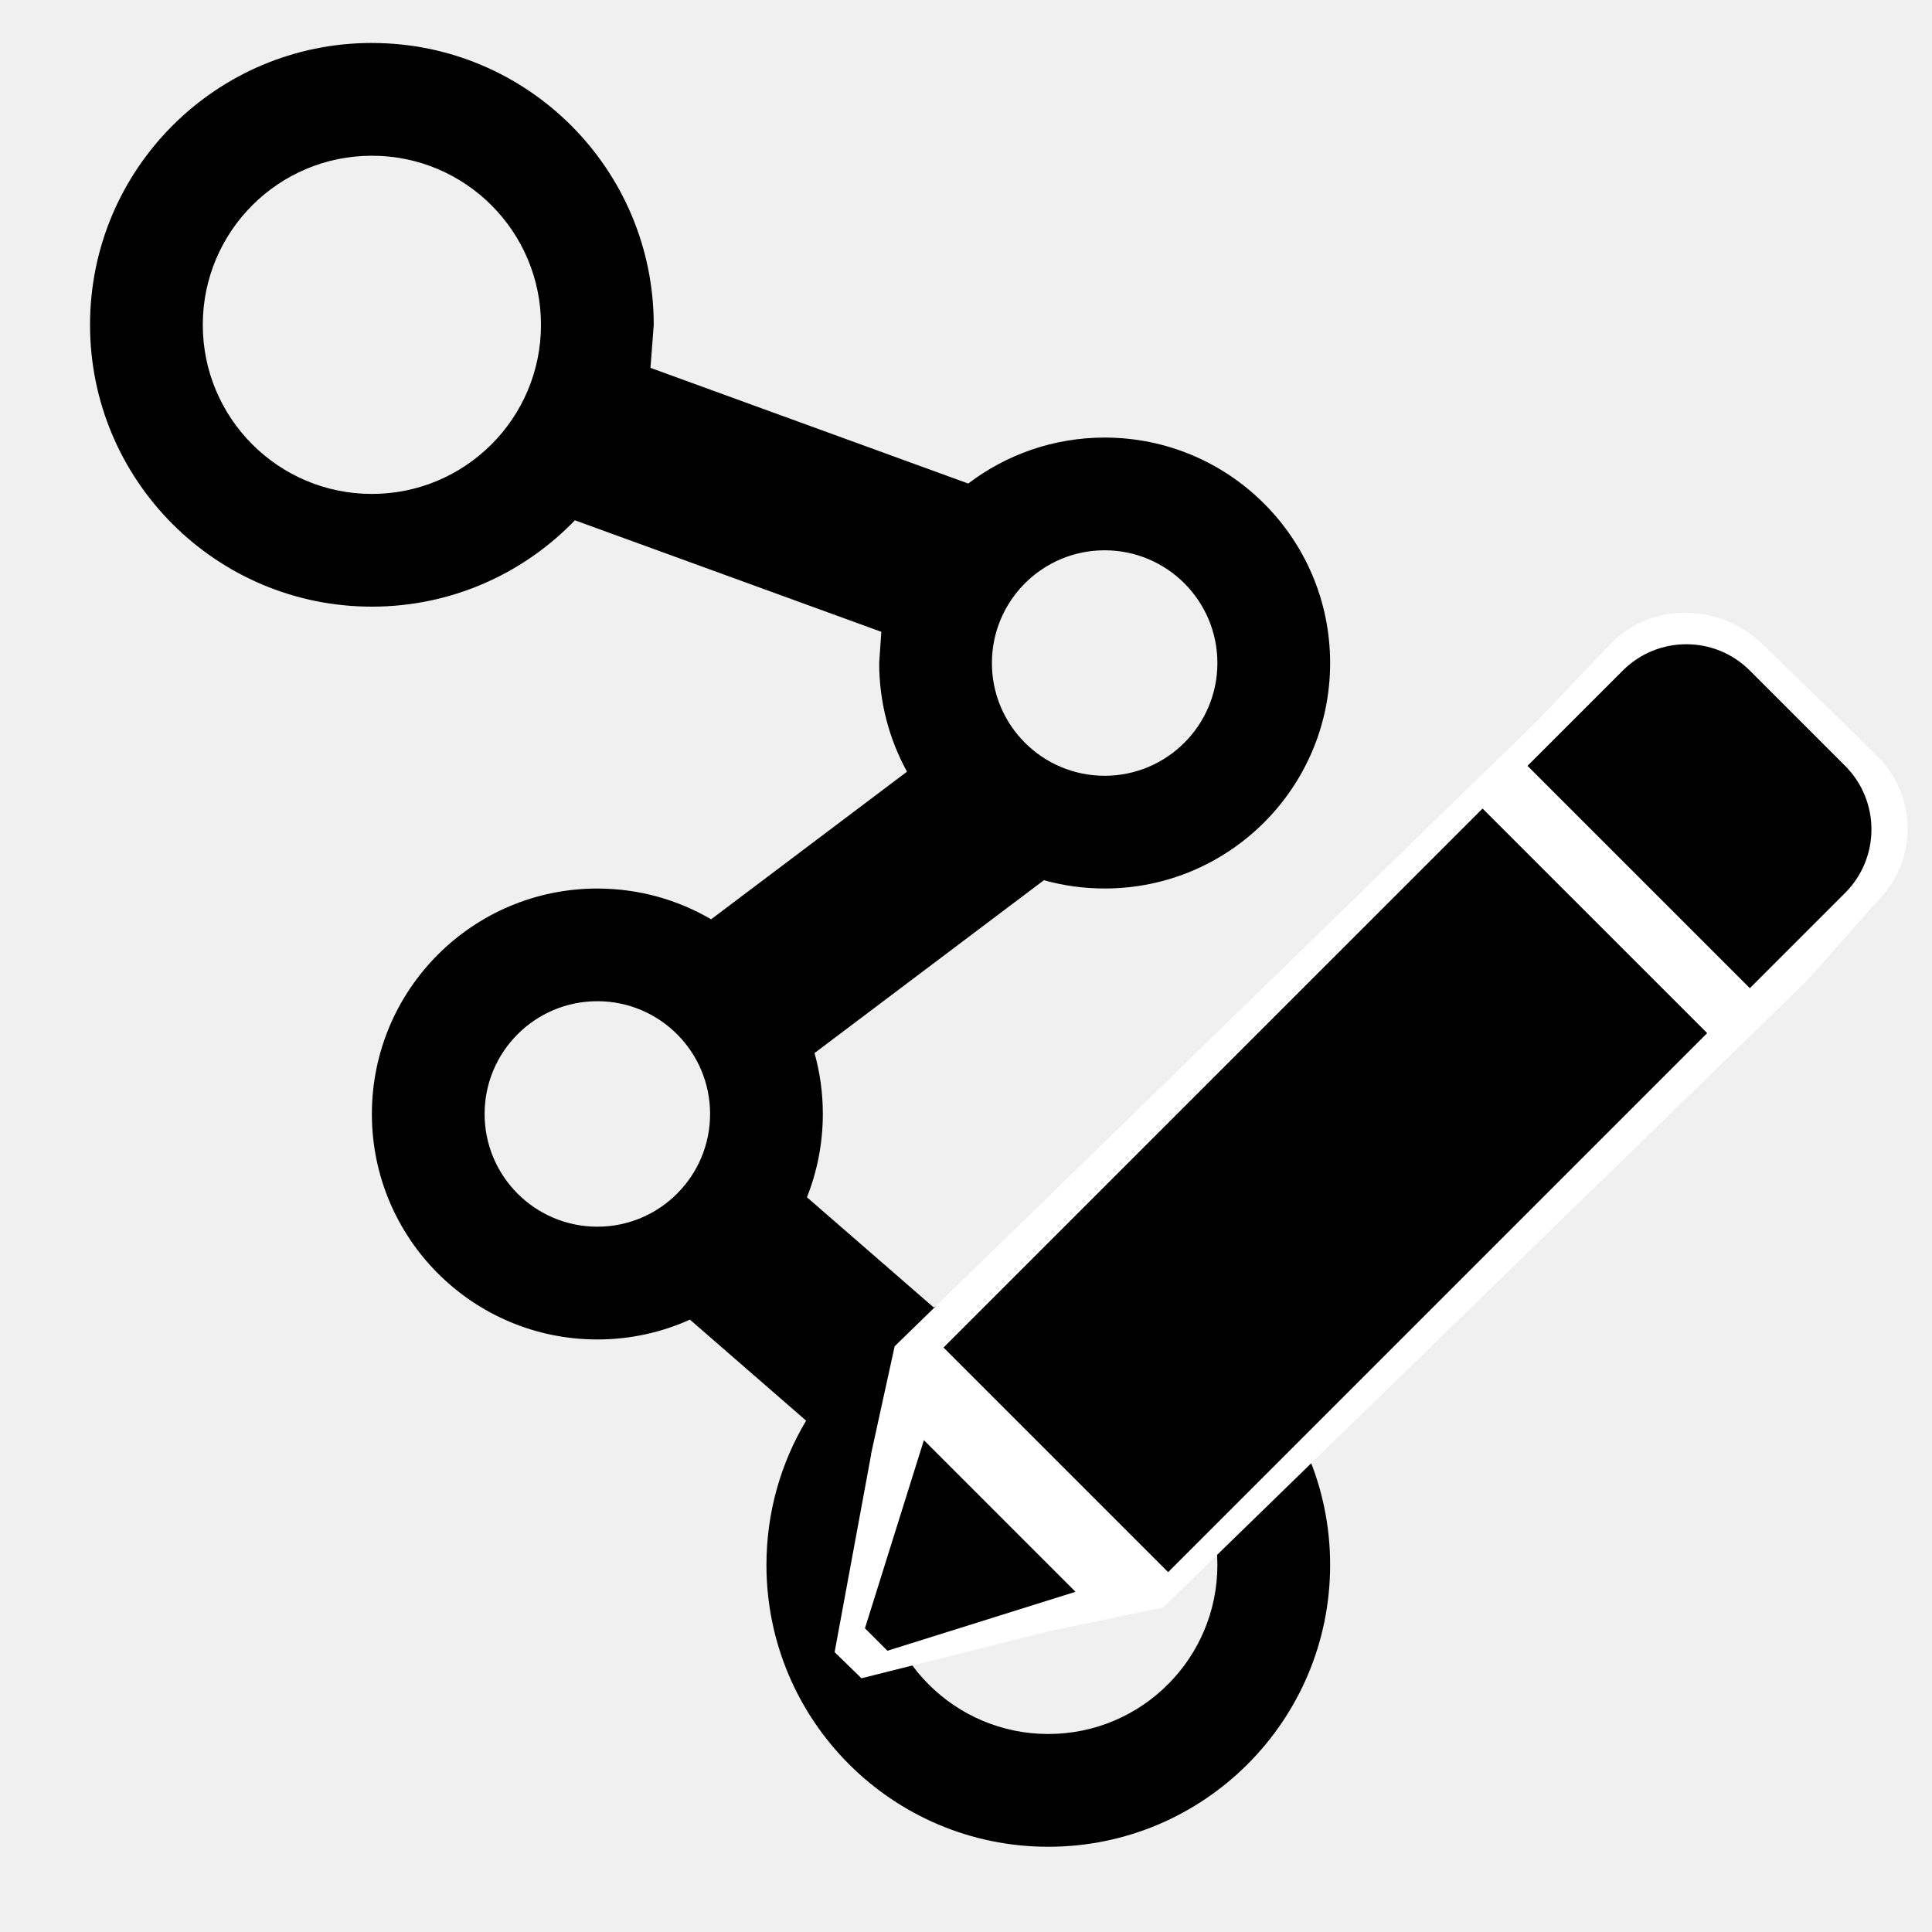
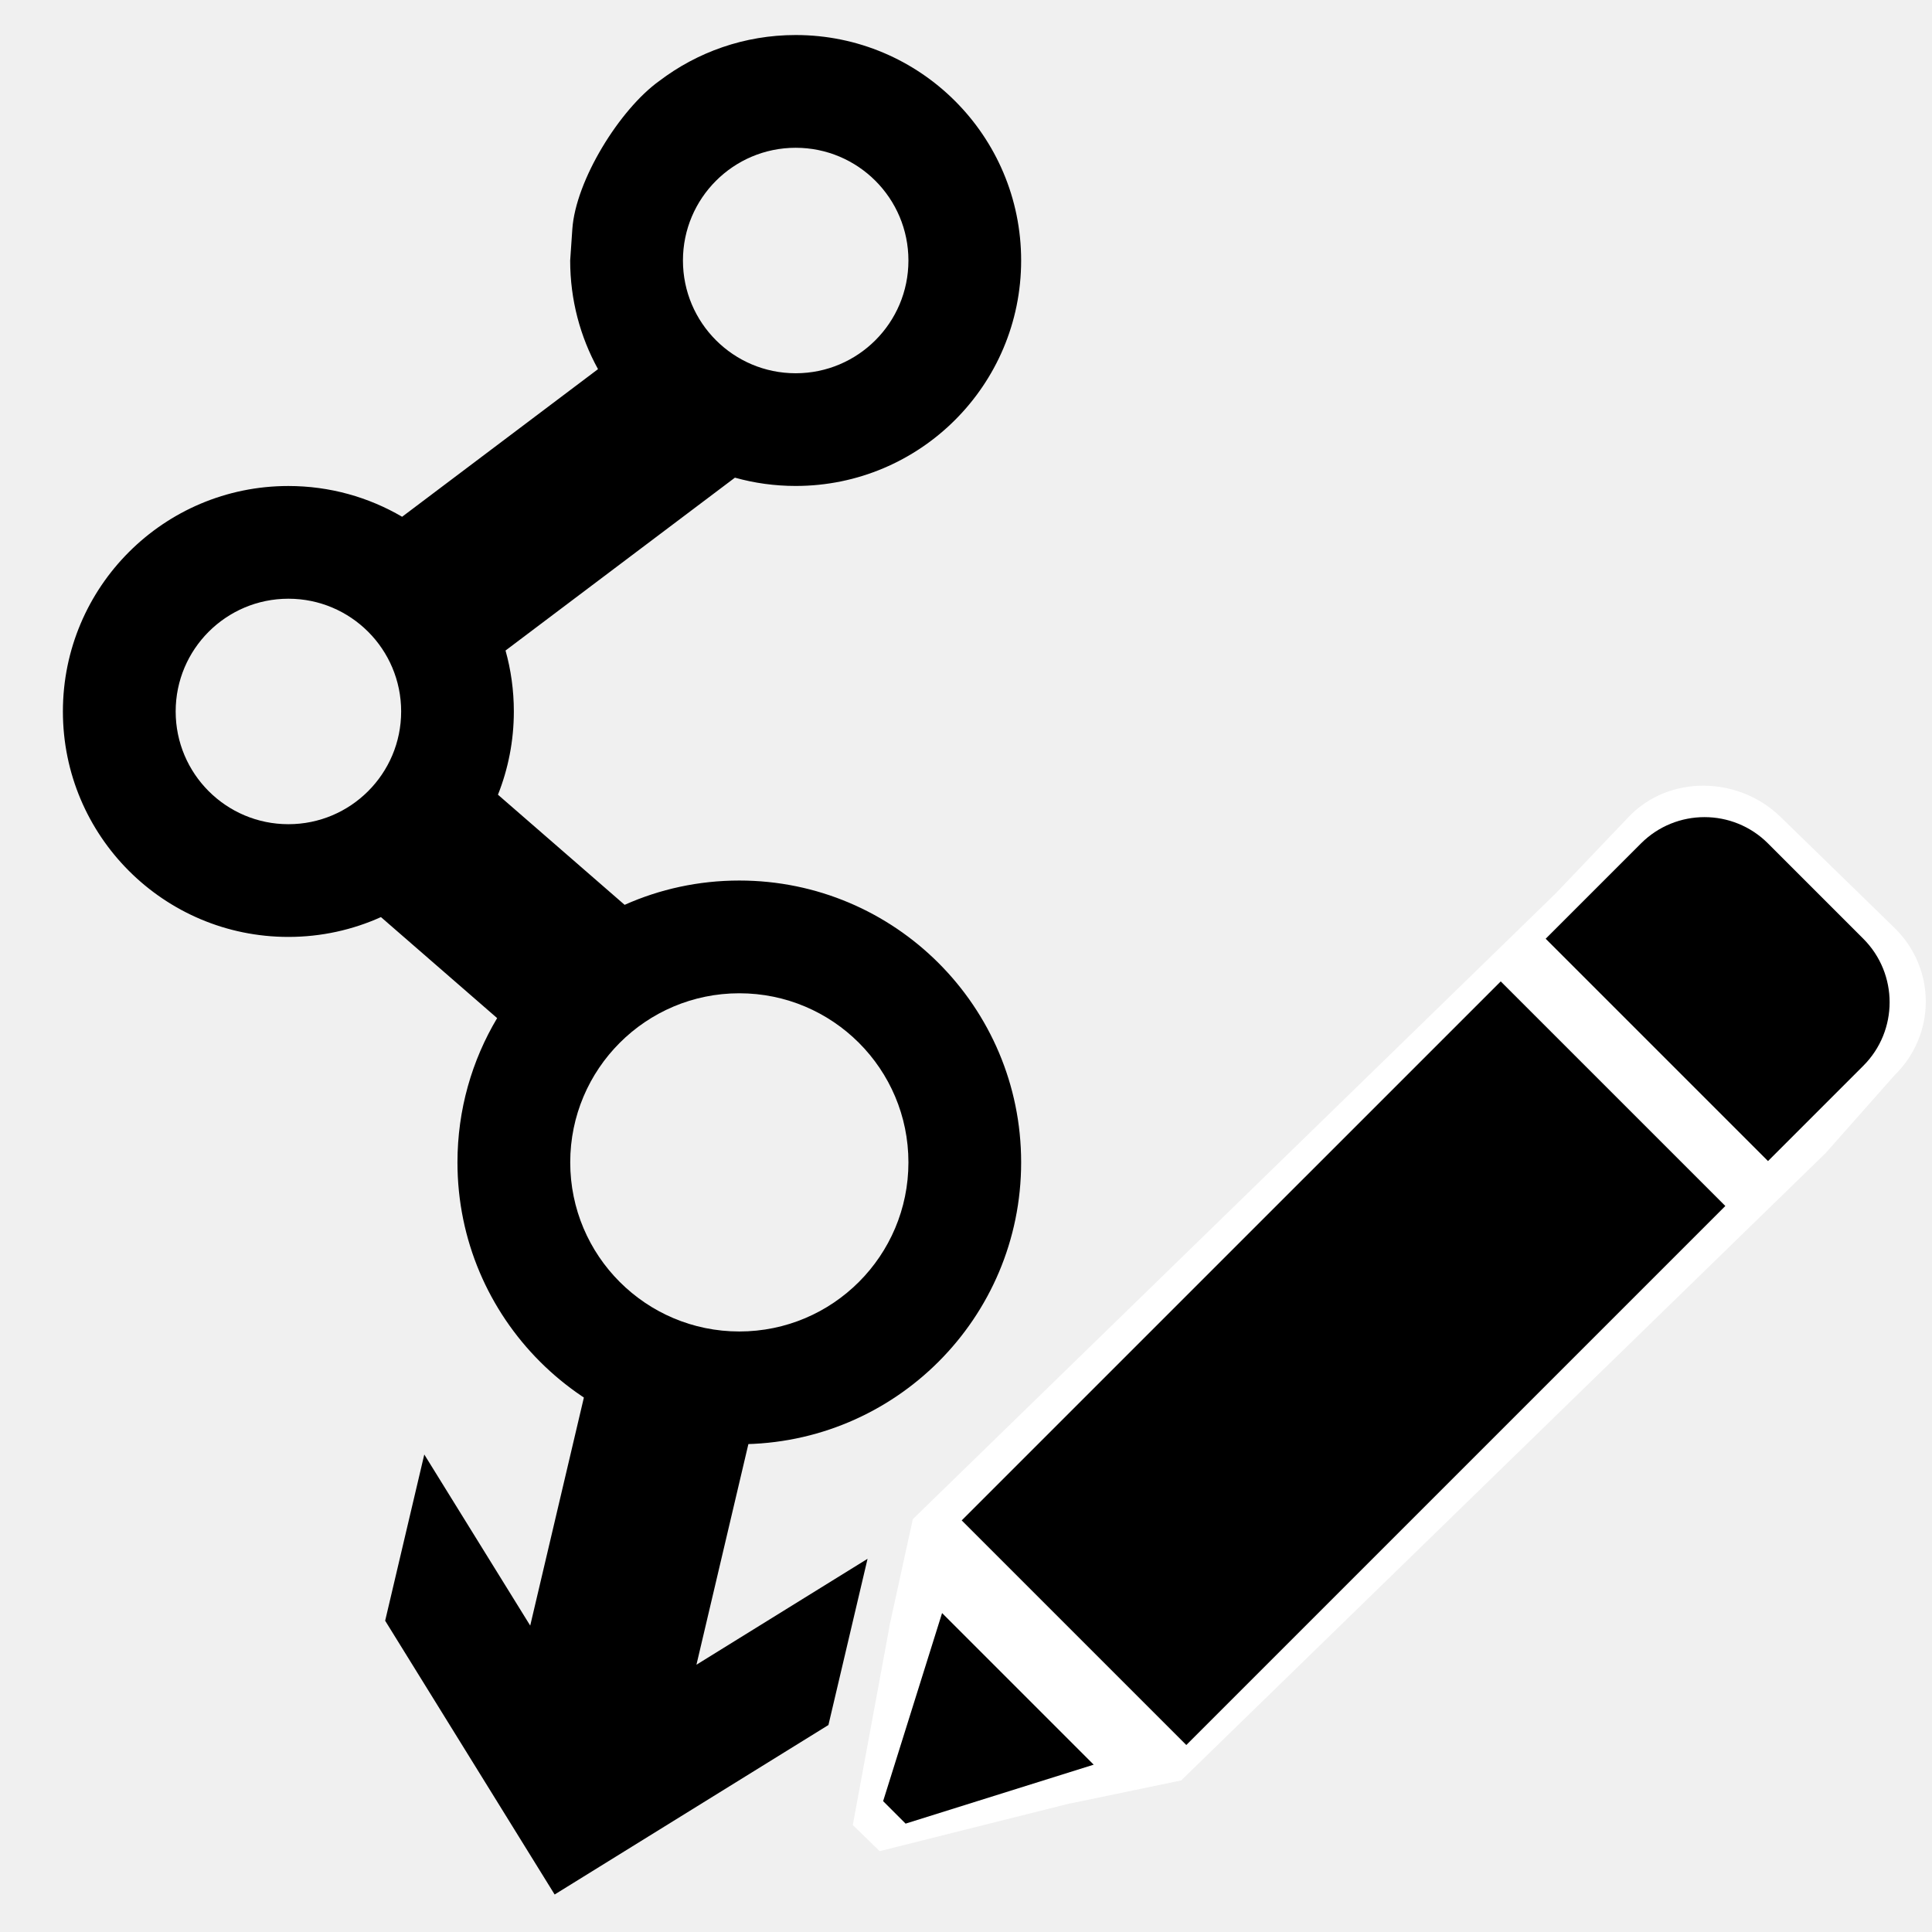
<svg xmlns="http://www.w3.org/2000/svg" version="1.1" width="76" height="76" viewBox="0 0 76.00 76.00" enable-background="new 0 0 76.00 76.00" xml:space="preserve" id="svg2">
  <defs id="defs8" />
-   <path d="m 14.629,1.691 c 6.123,0 11.087,4.964 11.087,11.087 l -0.128,1.693 12.5,4.55 c 1.49,-1.134 3.35,-1.808 5.367,-1.808 4.898,0 8.869,3.971 8.869,8.869 0,4.898 -3.971,8.869 -8.869,8.869 -0.828,0 -1.63,-0.113 -2.39,-0.326 l -9.024,6.8 c 0.213,0.762 0.327,1.565 0.327,2.395 0,1.157 -0.222,2.263 -0.625,3.277 l 4.983,4.332 c 1.378,-0.615 2.905,-0.956 4.511,-0.956 6.123,0 11.087,4.964 11.087,11.087 0,6.123 -4.964,11.087 -11.087,11.087 -6.123,0 -11.087,-4.964 -11.087,-11.087 0,-2.074 0.57,-4.015 1.561,-5.675 l -4.571,-3.974 c -1.111,0.501 -2.344,0.78 -3.642,0.78 -4.898,0 -8.869,-3.971 -8.869,-8.869 0,-4.898 3.971,-8.869 8.869,-8.869 1.632,0 3.161,0.441 4.475,1.21 l 7.706,-5.807 C 34.982,29.086 34.585,27.63 34.585,26.081 l 0.084,-1.227 -12.054,-4.387 c -2.017,2.094 -4.849,3.397 -7.986,3.397 -6.123,0 -11.087,-4.964 -11.087,-11.087 0,-6.123 4.964,-11.087 11.087,-11.087 z m 0,4.435 c -3.674,0 -6.652,2.978 -6.652,6.652 0,3.674 2.978,6.652 6.652,6.652 3.674,0 6.652,-2.978 6.652,-6.652 0,-3.674 -2.978,-6.652 -6.652,-6.652 z m 28.825,15.521 c -2.449,0 -4.435,1.986 -4.435,4.435 0,2.449 1.986,4.435 4.435,4.435 2.449,0 4.435,-1.986 4.435,-4.435 0,-2.449 -1.985,-4.435 -4.435,-4.435 z M 41.237,54.907 c -3.674,0 -6.652,2.978 -6.652,6.652 0,3.674 2.978,6.652 6.652,6.652 3.674,0 6.652,-2.978 6.652,-6.652 0,-3.674 -2.978,-6.652 -6.652,-6.652 z M 23.498,39.385 c -2.449,0 -4.435,1.985 -4.435,4.435 0,2.449 1.986,4.435 4.435,4.435 2.449,0 4.435,-1.986 4.435,-4.435 0,-2.449 -1.985,-4.435 -4.435,-4.435 z" id="path4" style="fill:#000000;fill-opacity:1;stroke-width:0.2;stroke-linejoin:round" />
-   <g transform="matrix(1.115998,0,0,1.115998,10.61119,3.53277)" id="g3807">
+   <g id="g3005" transform="translate(-6.440678,0)">
+     <path style="fill:#000000;fill-opacity:1;stroke-width:0.2;stroke-linejoin:round" id="path4" d="m 36.042,56.119 -2.205,9.367 6.731,-4.167 -1.539,6.539 -10.77,6.667 -6.667,-10.77 1.539,-6.539 4.167,6.731 2.204,-9.367 c 6.472,1.518 0.051,0.027 6.539,1.539 z" />
+     <path style="fill:#000000;fill-opacity:1;stroke-width:0.2;stroke-linejoin:round" id="path4-1" d="m 32.374,3.186 c 1.49,-1.134 3.35,-1.808 5.367,-1.808 4.898,0 8.869,3.971 8.869,8.869 0,4.898 -3.971,8.869 -8.869,8.869 -0.828,0 -1.63,-0.113 -2.39,-0.326 l -9.024,6.8 c 0.213,0.762 0.327,1.565 0.327,2.395 0,1.157 -0.222,2.263 -0.625,3.277 l 4.983,4.332 c 1.378,-0.615 2.905,-0.956 4.511,-0.956 6.123,0 11.087,4.964 11.087,11.087 0,6.123 -4.964,11.087 -11.087,11.087 -6.123,0 -11.087,-4.964 -11.087,-11.087 0,-2.074 0.57,-4.015 1.561,-5.675 l -4.571,-3.974 c -1.111,0.501 -2.344,0.78 -3.642,0.78 -4.898,0 -8.869,-3.971 -8.869,-8.869 0,-4.898 3.971,-8.869 8.869,-8.869 1.632,0 3.161,0.441 4.475,1.21 l 7.706,-5.807 c -0.698,-1.267 -1.095,-2.723 -1.095,-4.272 l 0.084,-1.227 c 0.129,-1.927 1.864,-4.719 3.418,-5.835 z m 5.367,2.627 c -2.449,0 -4.435,1.986 -4.435,4.435 0,2.449 1.986,4.435 4.435,4.435 2.449,0 4.435,-1.986 4.435,-4.435 0,-2.449 -1.985,-4.435 -4.435,-4.435 z M 35.524,39.073 c -3.674,0 -6.652,2.978 -6.652,6.652 0,3.674 2.978,6.652 6.652,6.652 3.674,0 6.652,-2.978 6.652,-6.652 0,-3.674 -2.978,-6.652 -6.652,-6.652 z M 17.786,23.552 c -2.449,0 -4.435,1.985 -4.435,4.435 0,2.449 1.986,4.435 4.435,4.435 2.449,0 4.435,-1.986 4.435,-4.435 0,-2.449 -1.985,-4.435 -4.435,-4.435 z" />
+   </g>
+   <g transform="matrix(1.115998,0,0,1.115998,11.32621,10.3334)" id="g3807">
    <path id="path4-1-8" d="m 44.73,22.19 9.459,9.208 -22.702,22.099 -3.896,0.81 -4.031,-2.567 -2.365,-3.651 0.832,-3.8 z m 9.459,9.211 -9.465,-9.208 2.536,-2.659 c 1.423,-1.492 3.873,-1.438 5.351,0 l 4.013,3.907 c 1.478,1.438 1.478,3.771 0,5.209 z m -33.332,24.59 -0.946,-0.921 1.29,-6.983 6.385,6.216 z" style="fill:#ffffff;fill-opacity:1;stroke-width:0.2;stroke-linejoin:round" />
    <path style="fill:#000000;fill-opacity:1;stroke-width:0.2;stroke-linejoin:round" id="path4-8" d="M 42.75,25.334 50.667,33.25 31.667,52.25 23.75,44.333 42.75,25.334 z m 9.421,6.333 -7.837,-7.837 3.359,-3.359 c 1.237,-1.237 3.242,-1.237 4.478,0 l 3.359,3.359 c 1.237,1.237 1.237,3.242 0,4.478 l -3.359,3.359 z m -30.399,23.354 -0.792,-0.792 2.078,-6.63 5.344,5.344 -6.63,2.078 z" />
  </g>
</svg>
